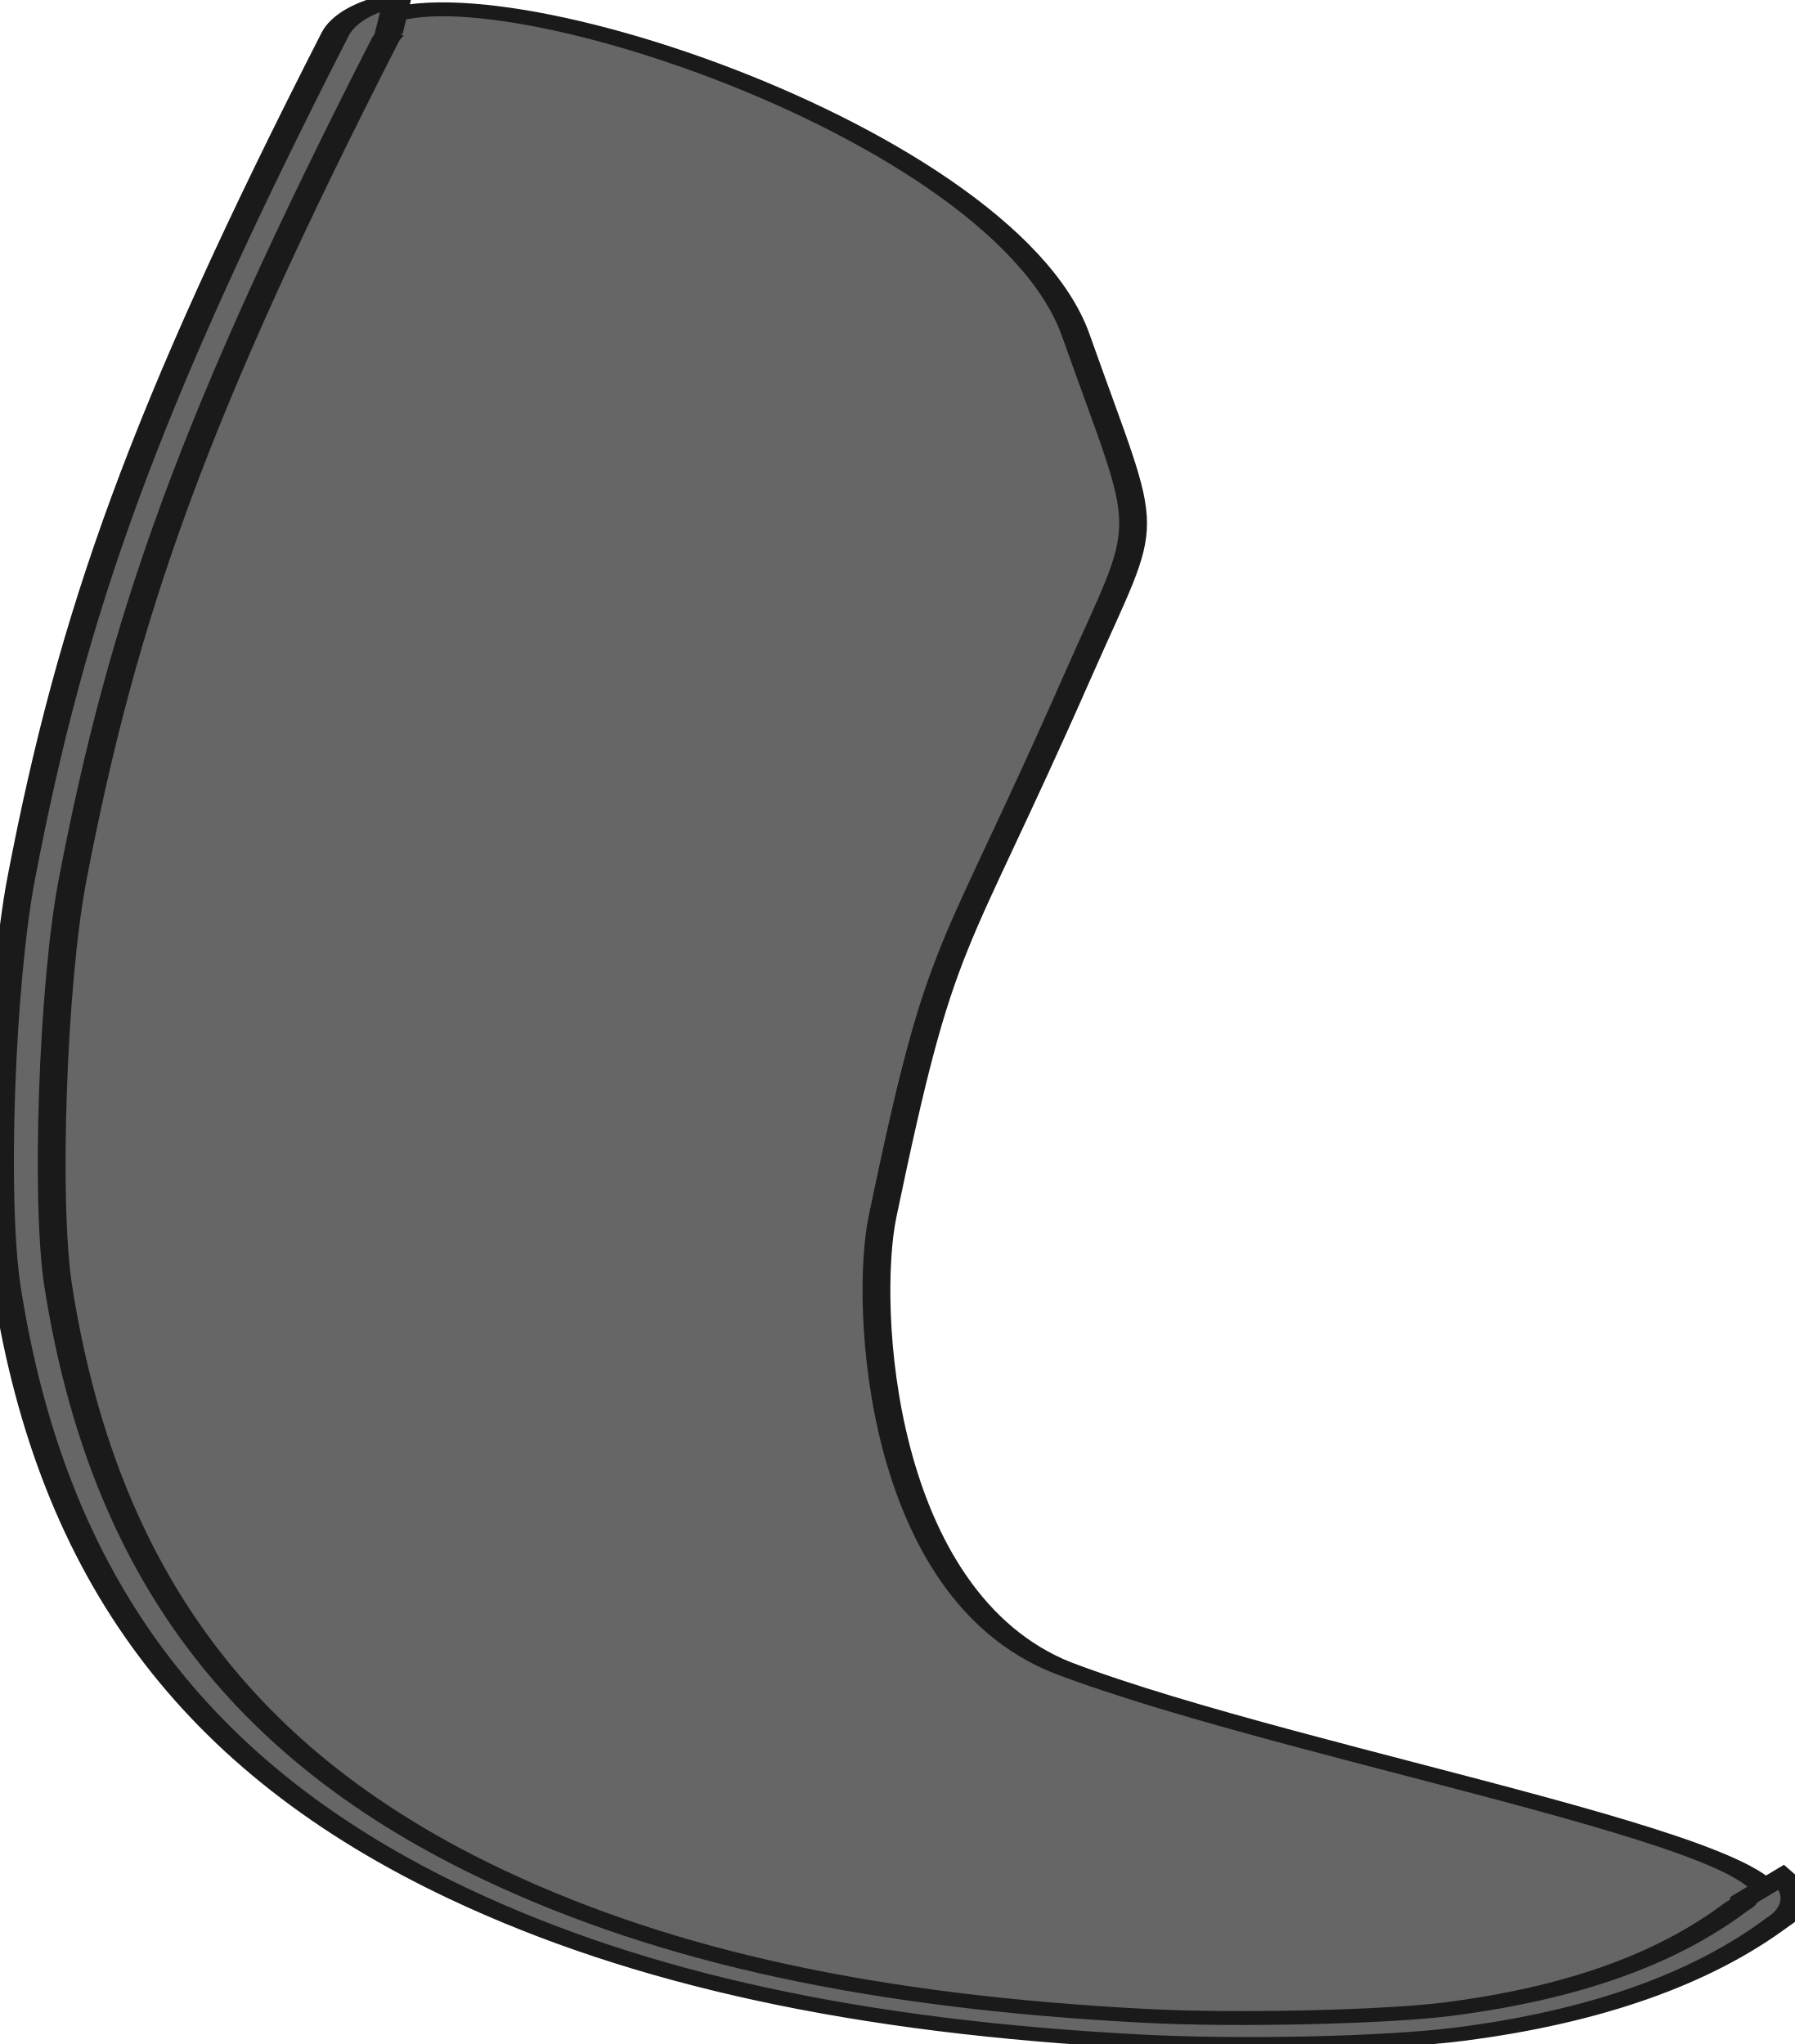
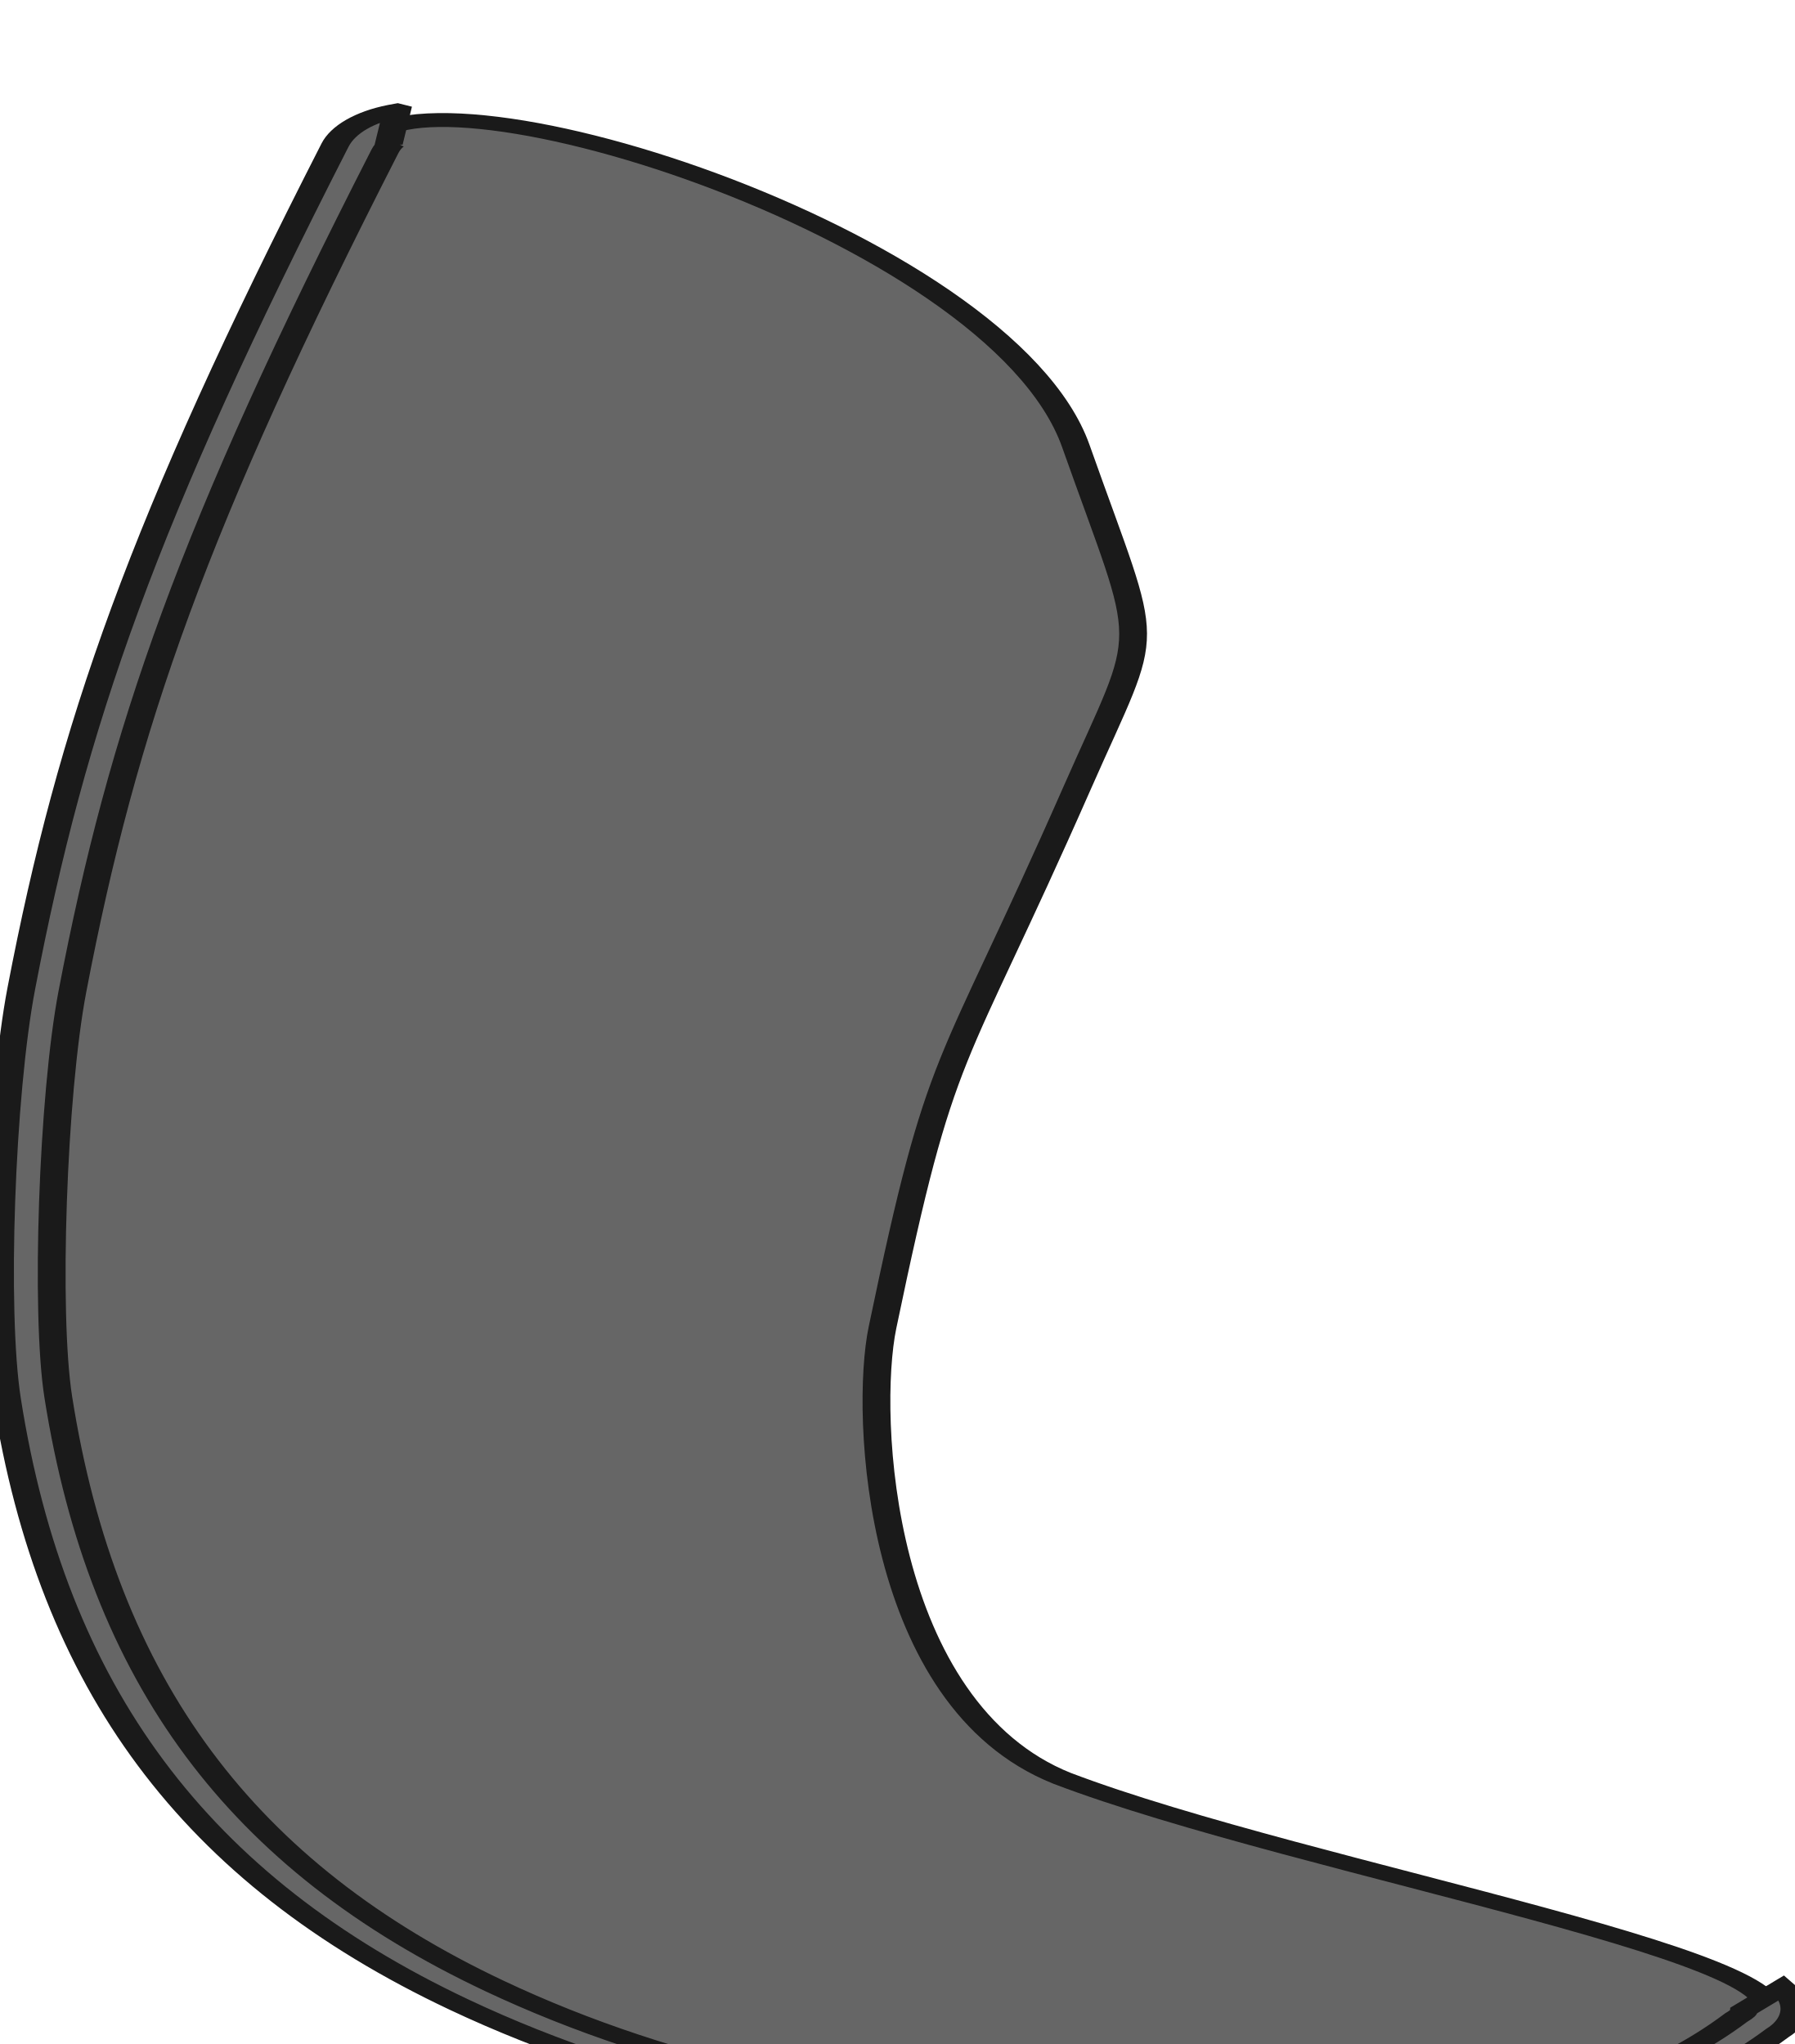
- <svg xmlns="http://www.w3.org/2000/svg" width="86.016" height="98" preserveAspectRatio="none" viewBox="32.786 451.549 258.302 588.576">
+ <svg xmlns="http://www.w3.org/2000/svg" width="86.016" height="98" preserveAspectRatio="none" viewBox="32.786 419.671 258.302 588.576">
  <g id="LGRIPTOUCH" transform="translate(-735.5434,-5.540817)">
    <path id="path4" d="M820.14 467.926c7.404-29.001 92.122 23.999 103.052 85.725s11.018 49.248.115 98.781c-18.518 84.13-19.316 72.223-27.945 155.048-2.624 25.185-.723 108.629 25.866 129.817 34.933 26.636 114.599 53.686 100.007 71.068-10.586 15.852-24.993 26.062-43.53 30.846-9.773 2.523-31.028 3.486-44.9 2.035-39.773-4.16-70.274-17.36-95.836-41.474-37.229-35.12-57.443-89.494-63.943-171.995-1.945-24.682-.85-87.241 2.057-117.591 7.292-76.137 17.44-134.097 45.056-242.26z" style="fill:#666;stroke:#1a1a1a;stroke-width:4" />
    <path id="path5" d="M825.468 457.09q-.293.105-.584.22c-4.023 1.592-7.161 5.125-8.33 9.7-27.64 108.26-37.85 166.54-45.156 242.823-2.945 30.743-4.054 92.957-2.063 118.236 6.538 82.973 26.964 138.427 65.094 174.397 26.141 24.66 57.608 38.238 97.992 42.462 14.43 1.51 35.401.658 46.211-2.132 19.258-4.97 34.543-15.773 45.575-32.215 2.397-2.975 3.02-7.006 1.853-10.38a15.5 15.5 0 0 0-1.23-2.667l-5.453 6.545c-.016.59-.303 1.103-.977 1.906l-.13.156-.112.168c-10.132 15.173-23.626 24.737-41.377 29.319-8.737 2.255-30.276 3.33-43.59 1.937-39.163-4.097-68.696-16.918-93.68-40.486-36.328-34.27-56.33-87.563-62.793-169.592-1.897-24.085-.818-86.99 2.051-116.947 7.278-75.99 17.367-133.63 44.959-241.697.272-1.067.615-1.893 1.06-2.551-.332.206-.49.345-.49.345l1.172-9.546z" style="fill:#666;stroke:#1a1a1a;stroke-width:4" />
  </g>
</svg>
